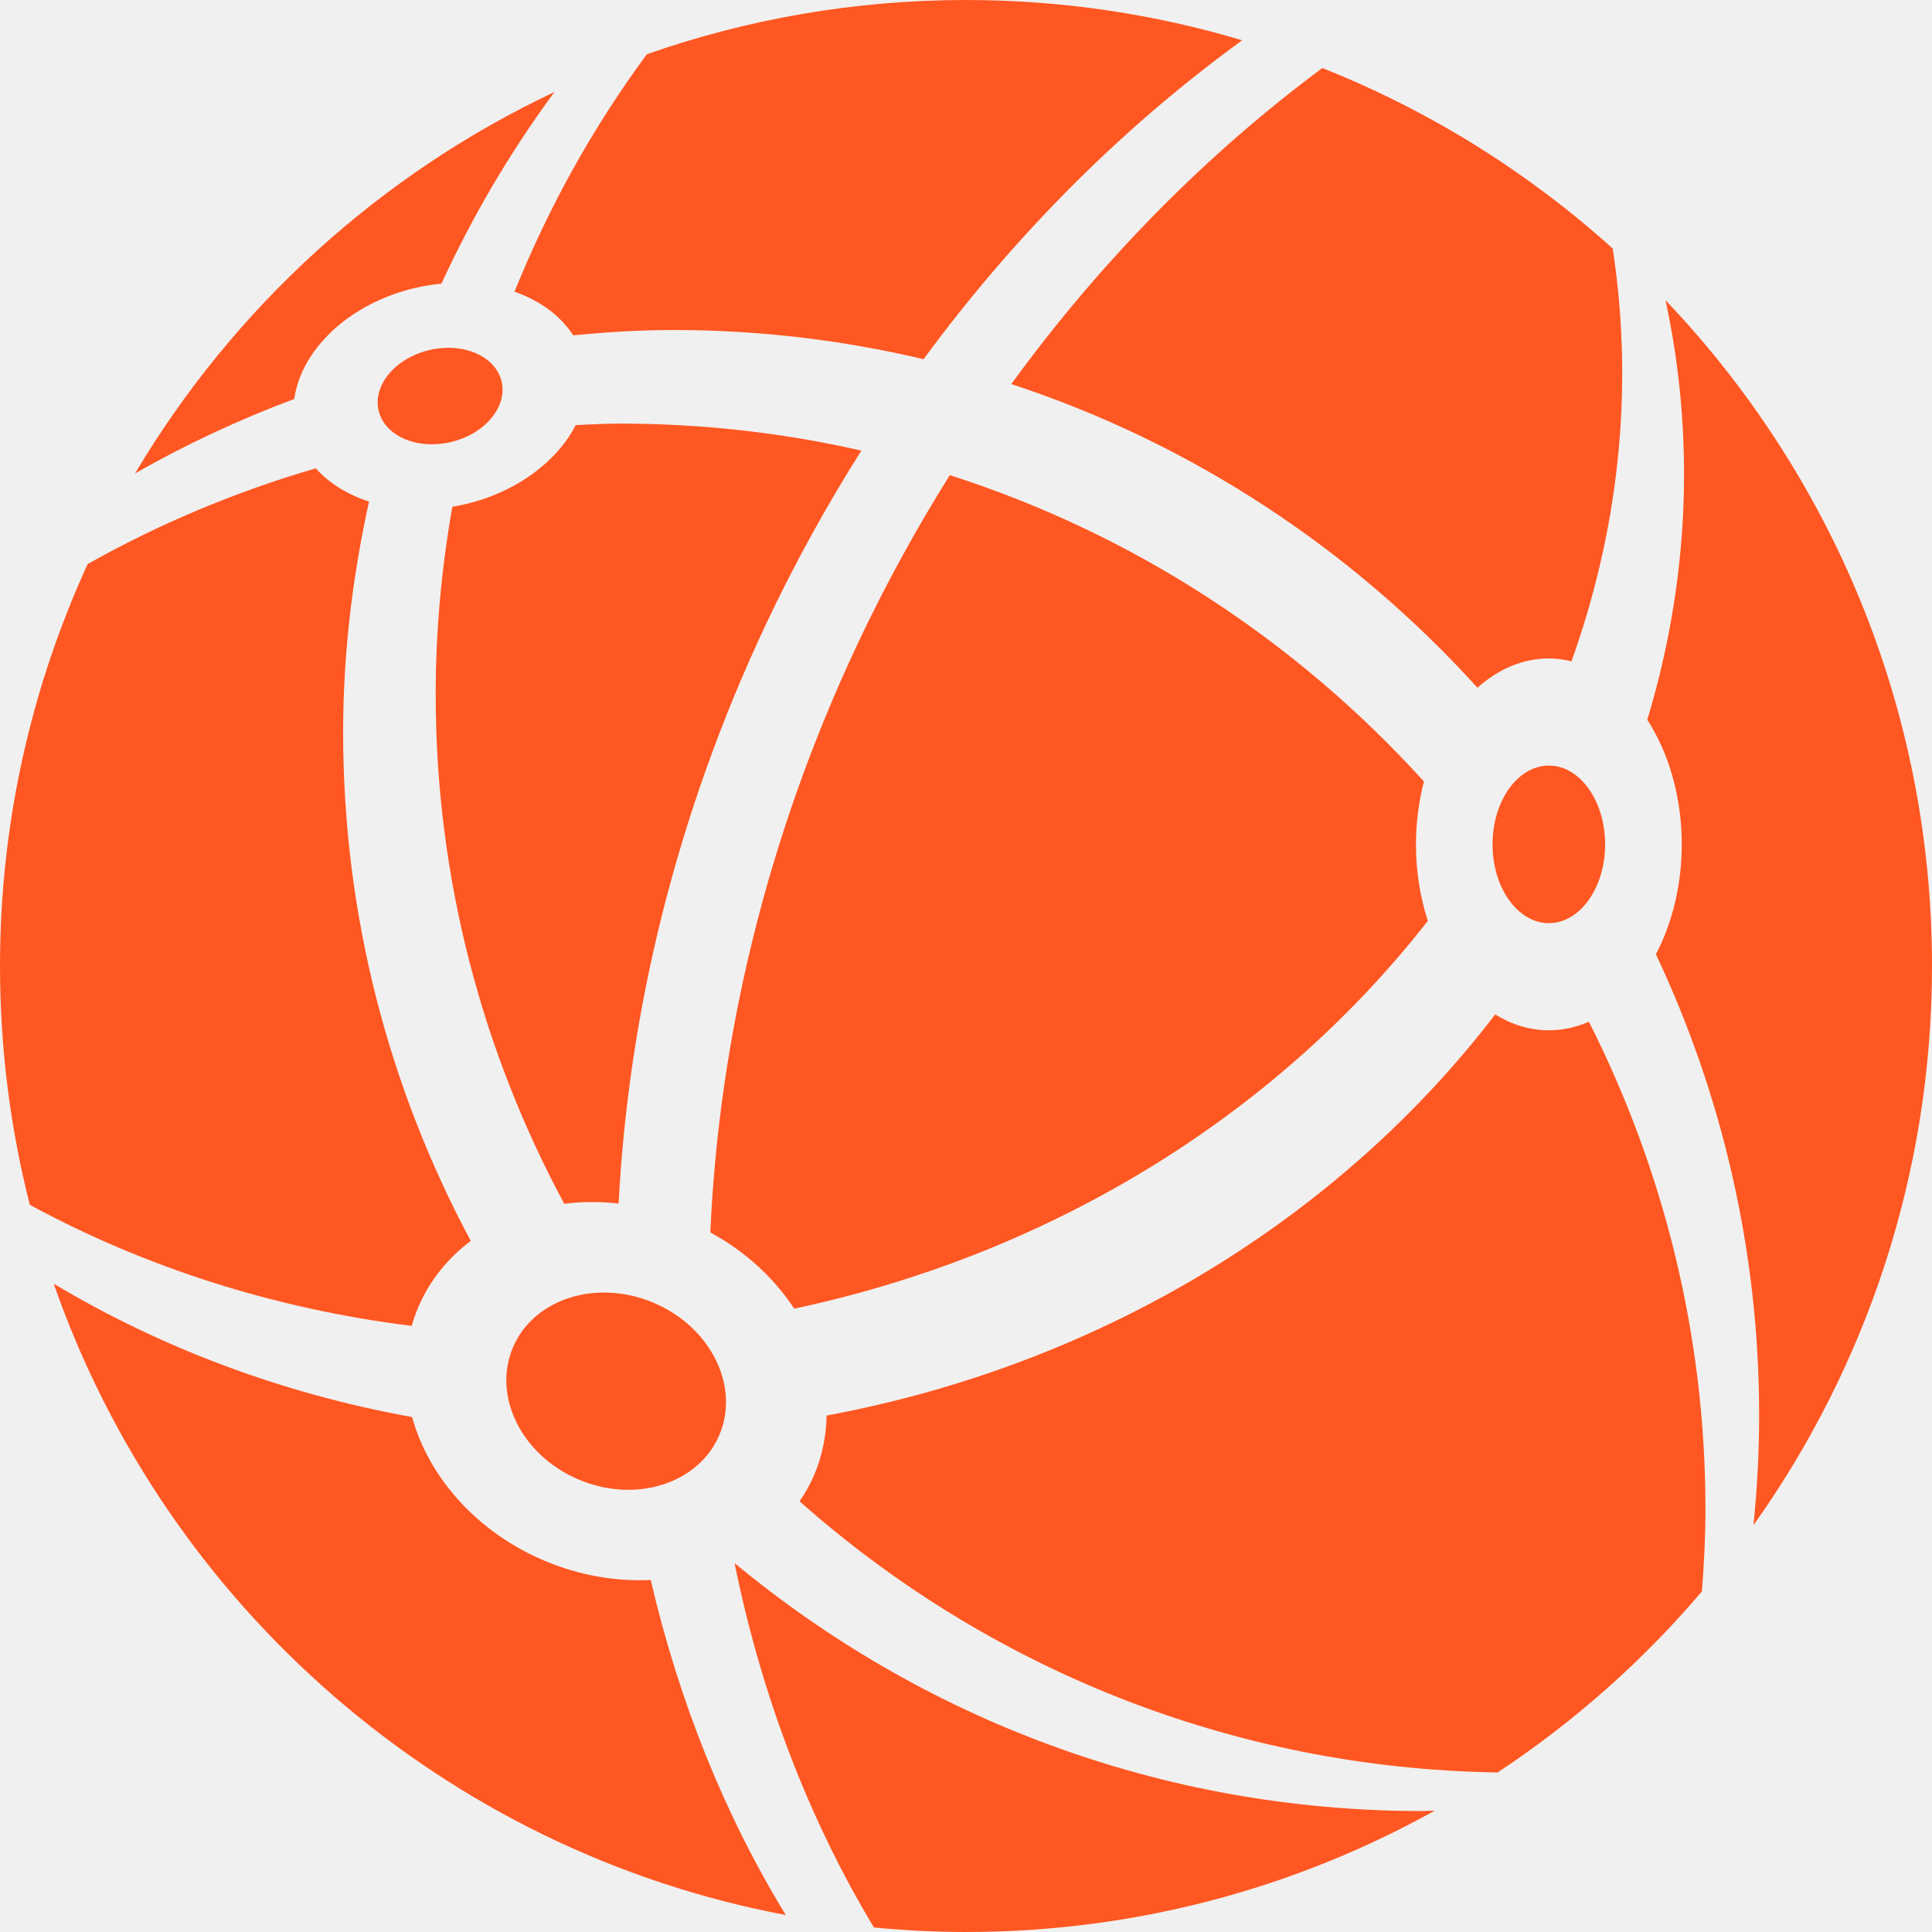
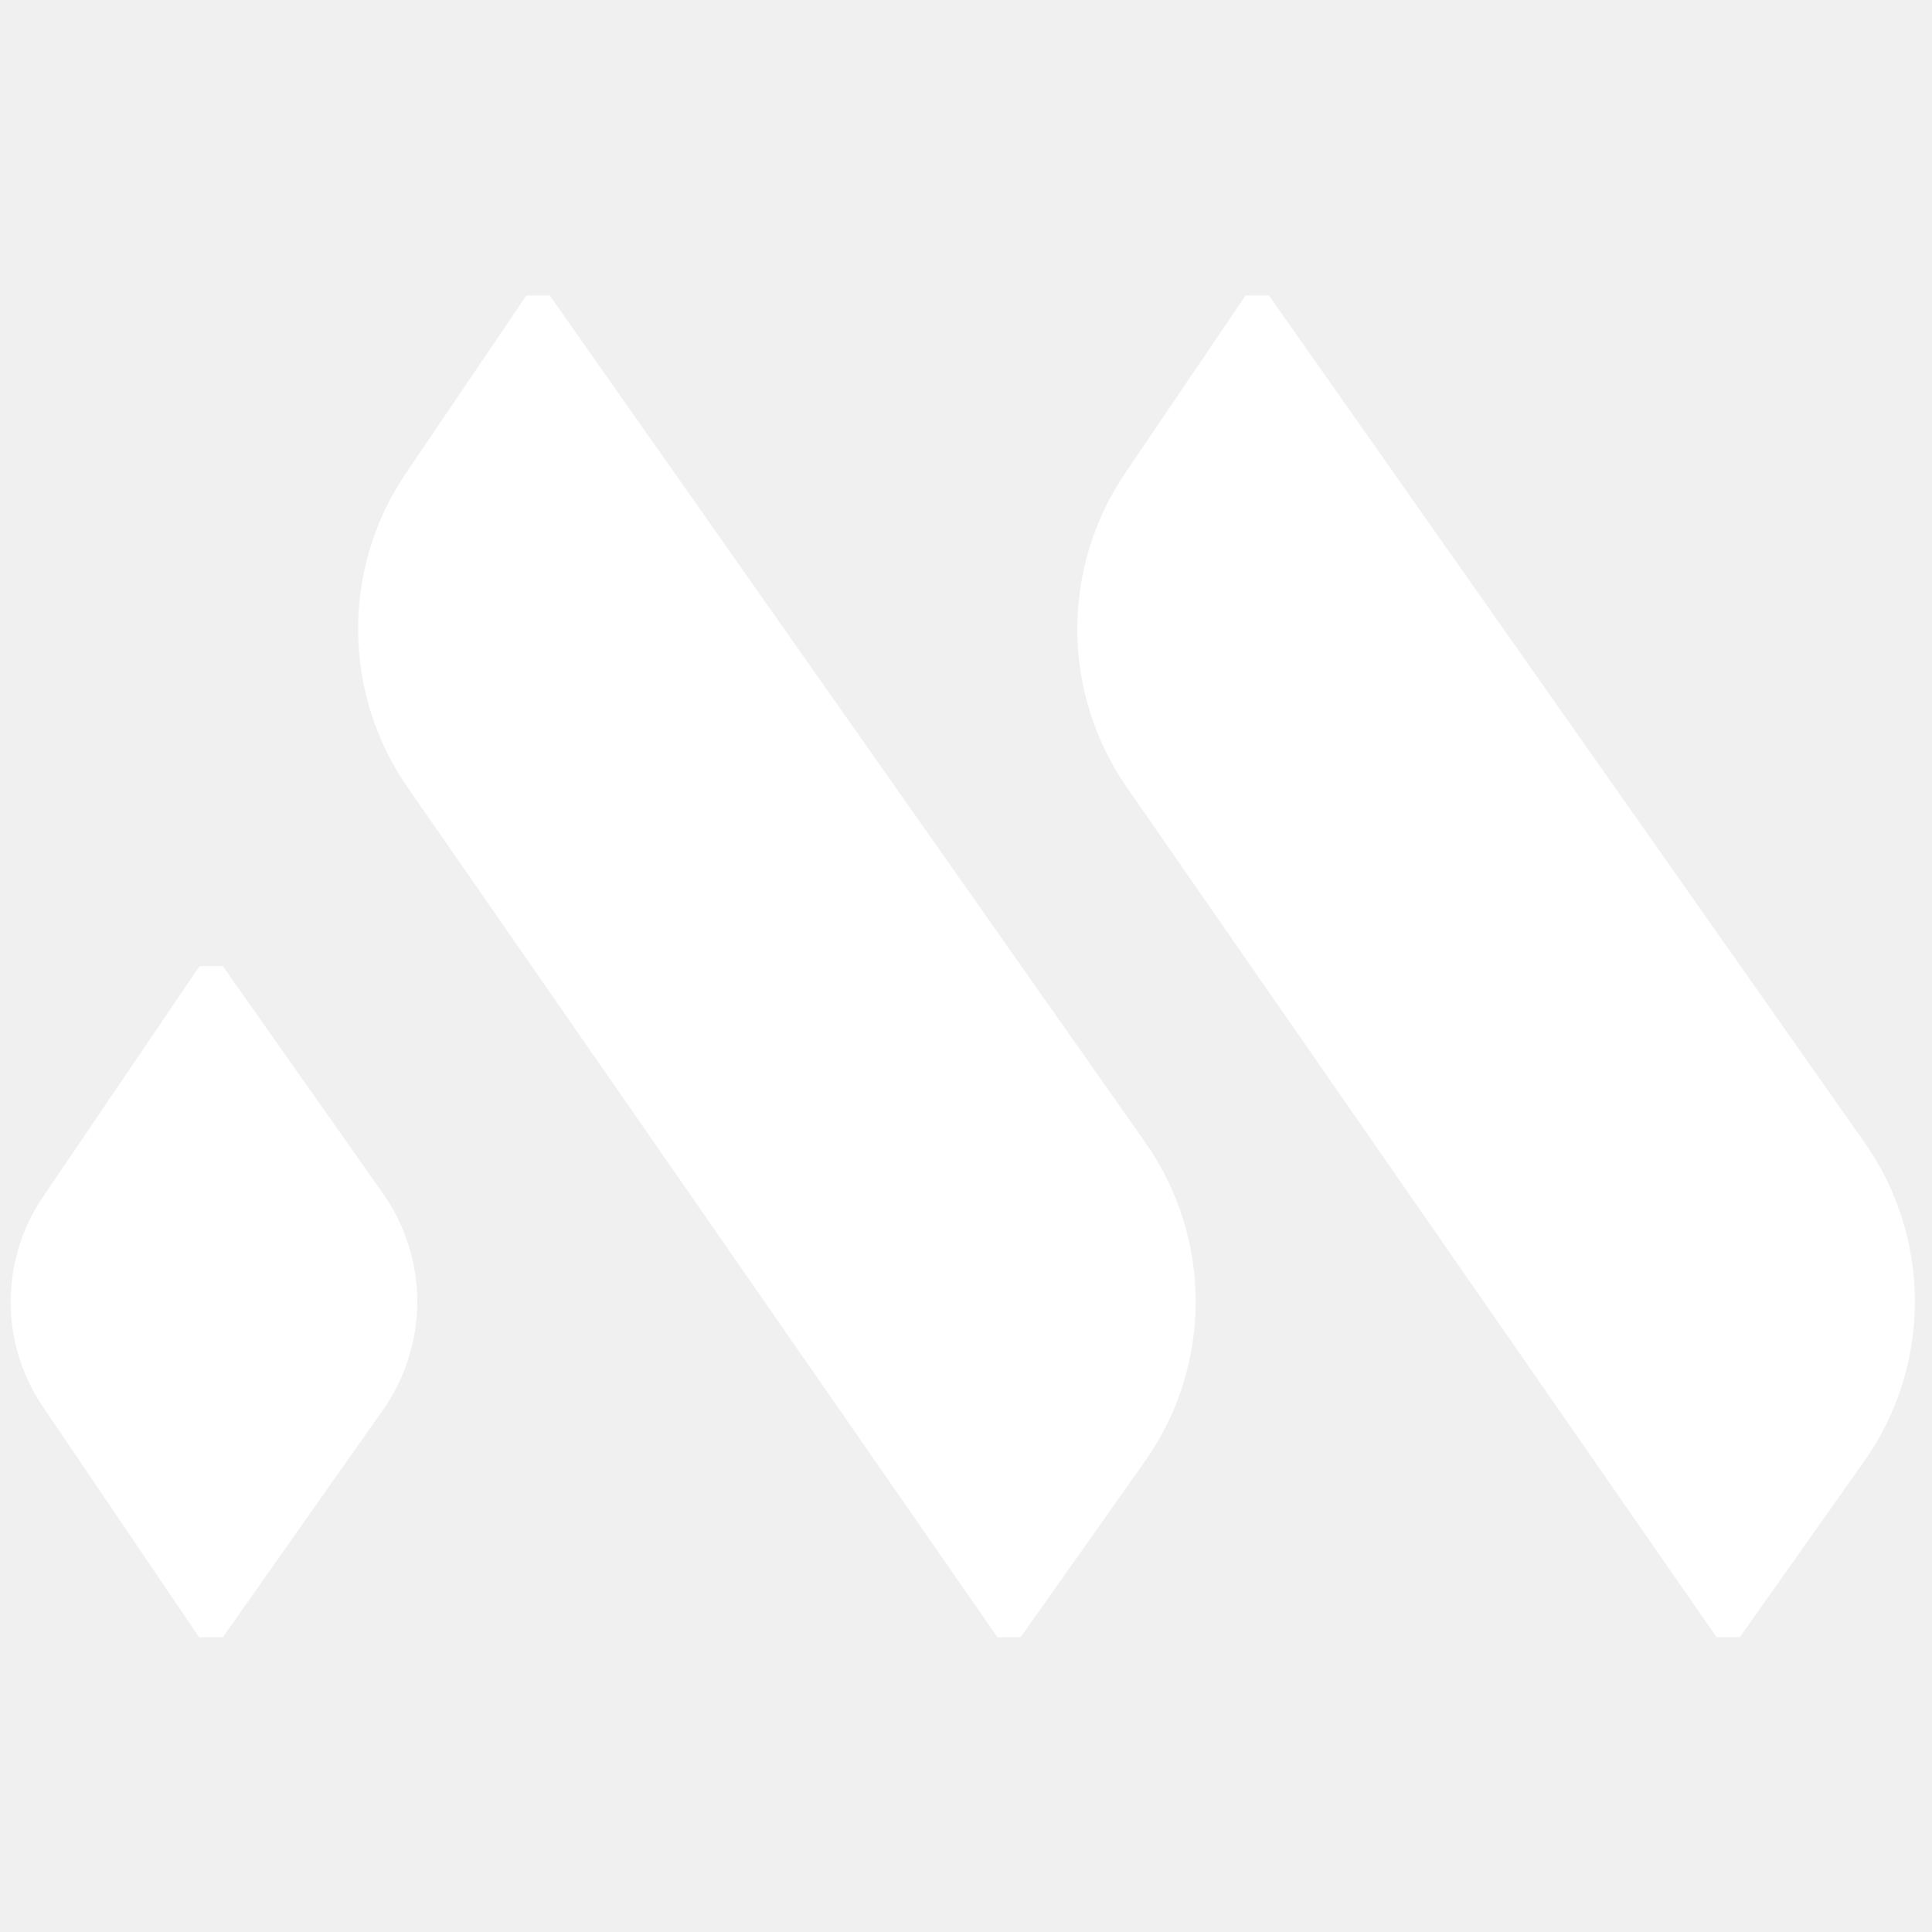
- <svg xmlns="http://www.w3.org/2000/svg" width="140" height="140" viewBox="0 0 140 140" fill="none">
-   <g clip-path="url(#clip0_109_2)">
-     <path d="M73.281 27.831C86.41 32.136 97.992 39.823 107.062 49.836C108.556 48.498 110.328 47.714 112.235 47.714C112.795 47.714 113.342 47.795 113.874 47.923C117.232 38.552 118.425 28.456 116.891 18.191C116.883 18.128 116.865 18.068 116.856 18.004C110.728 12.481 103.62 8.028 95.822 4.93C87.496 11.111 79.845 18.812 73.281 27.831Z" fill="#FF5722" />
-     <path d="M41.536 24.297C43.937 24.071 46.358 23.914 48.819 23.914C55.055 23.914 61.112 24.654 66.925 26.029C73.644 16.885 81.489 9.111 90.013 2.919C83.673 1.026 76.956 0 69.999 0C61.893 0 54.115 1.394 46.875 3.929C42.985 9.195 39.77 14.98 37.283 21.138C39.118 21.778 40.616 22.869 41.536 24.297Z" fill="#FF5722" />
-     <path d="M33.758 36.525C33.43 36.603 33.104 36.666 32.78 36.719C32.001 41.136 31.571 45.673 31.571 50.313C31.571 63.679 34.969 76.233 40.887 87.23C42.163 87.064 43.489 87.064 44.828 87.212C45.54 73.406 48.981 59.103 55.479 45.288C57.561 40.861 59.891 36.652 62.419 32.653C56.794 31.371 50.939 30.695 44.923 30.695C43.847 30.695 42.784 30.756 41.718 30.804C40.376 33.421 37.468 35.642 33.758 36.525Z" fill="#FF5722" />
-     <path d="M68.825 34.431C66.4 38.309 64.155 42.38 62.144 46.658C55.531 60.716 52.095 75.274 51.473 89.304C54.038 90.698 56.103 92.628 57.554 94.83C76.67 90.758 92.769 80.435 103.466 66.731C102.918 65.039 102.606 63.166 102.606 61.188C102.606 59.586 102.818 58.054 103.182 56.63C93.978 46.468 82.192 38.703 68.825 34.431Z" fill="#FF5722" />
-     <path d="M30.303 94.738C31.132 92.778 32.464 91.164 34.114 89.921C28.227 78.942 24.864 66.407 24.864 53.077C24.864 47.324 25.552 41.74 26.741 36.345C25.178 35.841 23.845 35.016 22.883 33.936C17.07 35.635 11.525 37.958 6.352 40.873C2.286 49.744 0 59.604 0 70.001C0 75.976 0.753 81.773 2.161 87.307C10.484 91.821 19.869 94.846 29.834 96.079C29.963 95.628 30.116 95.18 30.303 94.738Z" fill="#FF5722" />
-     <path d="M112.235 74.659C110.851 74.659 109.536 74.245 108.348 73.508C97.267 87.986 80.201 98.794 59.901 102.574C59.87 104.028 59.59 105.479 59.003 106.87C58.712 107.555 58.347 108.19 57.943 108.794C71.453 120.769 89.117 128.143 108.521 128.439C114.059 124.782 119.043 120.358 123.326 115.321C123.478 113.35 123.584 111.366 123.584 109.355C123.584 96.638 120.503 84.663 115.138 74.037C114.221 74.439 113.246 74.659 112.235 74.659Z" fill="#FF5722" />
-     <path d="M53.229 113.268C55.171 122.836 58.576 131.772 63.328 139.674C65.526 139.88 67.748 140 70.001 140C82.332 140 93.908 136.801 103.97 131.205C103.651 131.208 103.339 131.235 103.022 131.235C84.087 131.233 66.749 124.474 53.229 113.268Z" fill="#FF5722" />
-     <path d="M39.46 113.097C34.519 111.01 31.068 107.032 29.861 102.687C20.459 100.985 11.661 97.671 3.893 93.023C12.027 116.379 32.179 134.097 56.942 138.772C52.48 131.475 49.199 123.265 47.153 114.489C44.652 114.611 42.015 114.177 39.46 113.097Z" fill="#FF5722" />
-     <path d="M30.032 20.877C30.689 20.72 31.343 20.618 31.988 20.555C34.253 15.632 36.994 10.975 40.184 6.662C27.499 12.644 16.906 22.321 9.786 34.309C13.455 32.207 17.317 30.409 21.325 28.909C21.817 25.351 25.266 22.012 30.032 20.877Z" fill="#FF5722" />
-     <path d="M140 70.001C140 51.293 132.647 34.313 120.691 21.755C120.954 22.987 121.185 24.233 121.374 25.495C122.74 34.646 121.936 43.665 119.368 52.157C120.914 54.547 121.865 57.709 121.865 61.188C121.865 64.168 121.166 66.915 119.993 69.146C124.772 79.295 127.475 90.614 127.475 102.576C127.475 105.259 127.326 107.904 127.063 110.52C135.197 99.081 140 85.106 140 70.001Z" fill="#FF5722" />
-     <path d="M41.941 107.218C46.073 108.965 50.636 107.512 52.132 103.973C53.628 100.434 51.491 96.149 47.358 94.402C43.226 92.655 38.663 94.108 37.167 97.647C35.671 101.186 37.808 105.471 41.941 107.218Z" fill="#FF5722" />
-     <path d="M112.235 66.895C114.487 66.895 116.313 64.339 116.313 61.186C116.313 58.033 114.487 55.477 112.235 55.477C109.982 55.477 108.156 58.033 108.156 61.186C108.156 64.339 109.982 66.895 112.235 66.895Z" fill="#FF5722" />
-     <path d="M32.686 32.029C35.146 31.442 36.785 29.476 36.346 27.637C35.908 25.799 33.559 24.784 31.099 25.37C28.639 25.956 27 27.922 27.438 29.761C27.877 31.6 30.226 32.615 32.686 32.029Z" fill="#FF5722" />
-   </g>
+ <svg xmlns="http://www.w3.org/2000/svg" width="500" zoomAndPan="magnify" viewBox="0 0 375 375" height="500" preserveAspectRatio="xMidYMid meet" version="1.0">
  <defs>
-     <clipPath id="clip0_109_2">
-       <rect width="140" height="140" fill="white" />
+     <clipPath id="1ba51b4001">
+       <path d="M 2 187 L 81 187 L 81 317.812 L 2 317.812 Z M 2 187 " clip-rule="nonzero" />
+     </clipPath>
+     <clipPath id="e5539d76ae">
+       <path d="M 209 57 L 372 57 L 372 317.812 L 209 317.812 Z M 209 57 " clip-rule="nonzero" />
+     </clipPath>
+     <clipPath id="2eb84122e8">
+       <path d="M 69 57 L 233 57 L 233 317.812 L 69 317.812 Z M 69 57 " clip-rule="nonzero" />
    </clipPath>
  </defs>
+   <g clip-path="url(#1ba51b4001)">
+     <path fill="#ffffff" d="M 8.375 273.121 L 38.648 317.793 L 43.25 317.793 L 74.316 273.695 C 75.395 272.164 76.352 270.562 77.184 268.887 C 78.016 267.211 78.715 265.477 79.281 263.695 C 79.848 261.91 80.273 260.094 80.559 258.242 C 80.848 256.395 80.988 254.531 80.988 252.66 C 80.988 250.789 80.848 248.926 80.559 247.078 C 80.273 245.227 79.848 243.41 79.281 241.625 C 78.715 239.84 78.016 238.109 77.184 236.434 C 76.352 234.758 75.395 233.152 74.316 231.625 L 43.25 187.527 L 38.73 187.527 L 8.457 232.145 C 7.43 233.641 6.516 235.207 5.723 236.844 C 4.926 238.48 4.258 240.164 3.719 241.898 C 3.18 243.633 2.77 245.402 2.496 247.199 C 2.219 248.996 2.078 250.801 2.074 252.621 C 2.07 254.438 2.203 256.246 2.473 258.043 C 2.742 259.84 3.141 261.609 3.676 263.348 C 4.211 265.082 4.871 266.773 5.66 268.41 C 6.445 270.047 7.352 271.617 8.375 273.121 Z M 8.375 273.121 " fill-opacity="1" fill-rule="nonzero" />
+   </g>
+   <g clip-path="url(#e5539d76ae)">
+     <path fill="#ffffff" d="M 333.203 317.793 L 337.691 317.793 L 361.918 283.523 C 362.703 282.398 363.449 281.25 364.148 280.07 C 364.848 278.891 365.504 277.688 366.113 276.457 C 366.719 275.23 367.281 273.98 367.793 272.707 C 368.305 271.434 368.766 270.145 369.18 268.836 C 369.594 267.531 369.957 266.207 370.27 264.875 C 370.582 263.539 370.84 262.191 371.051 260.836 C 371.262 259.48 371.418 258.121 371.523 256.754 C 371.625 255.387 371.68 254.016 371.68 252.645 C 371.68 251.273 371.625 249.906 371.523 248.539 C 371.418 247.172 371.262 245.809 371.051 244.453 C 370.84 243.098 370.582 241.754 370.27 240.418 C 369.957 239.082 369.594 237.762 369.18 236.453 C 368.766 235.148 368.305 233.855 367.793 232.586 C 367.281 231.312 366.719 230.062 366.113 228.832 C 365.504 227.605 364.848 226.402 364.148 225.223 C 363.449 224.043 362.703 222.891 361.918 221.77 L 246.297 57.344 L 241.777 57.344 L 218.266 92.027 C 217.52 93.141 216.812 94.281 216.148 95.445 C 215.484 96.613 214.867 97.805 214.293 99.016 C 213.719 100.23 213.188 101.461 212.707 102.715 C 212.223 103.965 211.789 105.234 211.402 106.52 C 211.012 107.805 210.676 109.102 210.383 110.41 C 210.094 111.723 209.852 113.039 209.66 114.367 C 209.465 115.695 209.324 117.031 209.23 118.371 C 209.137 119.707 209.094 121.051 209.102 122.391 C 209.109 123.734 209.168 125.074 209.273 126.41 C 209.383 127.75 209.539 129.082 209.746 130.406 C 209.953 131.73 210.207 133.047 210.512 134.355 C 210.816 135.664 211.172 136.957 211.574 138.238 C 211.977 139.516 212.422 140.781 212.918 142.027 C 213.414 143.273 213.957 144.5 214.547 145.707 C 215.133 146.914 215.766 148.098 216.441 149.258 C 217.117 150.418 217.836 151.551 218.594 152.656 Z M 333.203 317.793 " fill-opacity="1" fill-rule="nonzero" />
+   </g>
+   <g clip-path="url(#2eb84122e8)">
+     <path fill="#ffffff" d="M 193.605 317.793 L 198.094 317.793 L 222.316 283.523 C 223.105 282.398 223.852 281.25 224.551 280.07 C 225.25 278.891 225.906 277.688 226.512 276.457 C 227.121 275.23 227.68 273.98 228.191 272.707 C 228.707 271.434 229.168 270.145 229.582 268.836 C 229.996 267.531 230.359 266.207 230.672 264.875 C 230.98 263.539 231.242 262.191 231.453 260.836 C 231.66 259.48 231.816 258.121 231.922 256.754 C 232.027 255.387 232.082 254.016 232.082 252.645 C 232.082 251.273 232.027 249.906 231.922 248.539 C 231.816 247.172 231.66 245.809 231.453 244.453 C 231.242 243.098 230.98 241.754 230.672 240.418 C 230.359 239.082 229.996 237.762 229.582 236.453 C 229.168 235.148 228.707 233.855 228.191 232.586 C 227.68 231.312 227.121 230.062 226.512 228.832 C 225.906 227.605 225.25 226.402 224.551 225.223 C 223.852 224.043 223.105 222.891 222.316 221.77 L 106.695 57.344 L 102.18 57.344 L 78.668 92.027 C 77.918 93.141 77.215 94.281 76.551 95.445 C 75.887 96.613 75.27 97.805 74.695 99.016 C 74.117 100.23 73.59 101.461 73.109 102.715 C 72.625 103.965 72.191 105.234 71.805 106.52 C 71.414 107.805 71.074 109.102 70.785 110.41 C 70.492 111.723 70.254 113.039 70.059 114.367 C 69.867 115.695 69.727 117.031 69.633 118.371 C 69.539 119.707 69.496 121.051 69.504 122.391 C 69.512 123.734 69.57 125.074 69.676 126.41 C 69.781 127.75 69.941 129.082 70.148 130.406 C 70.355 131.73 70.609 133.047 70.914 134.355 C 71.219 135.664 71.574 136.957 71.977 138.238 C 72.375 139.516 72.824 140.781 73.32 142.027 C 73.816 143.273 74.359 144.5 74.945 145.707 C 75.535 146.914 76.164 148.098 76.84 149.258 C 77.52 150.418 78.234 151.551 78.996 152.656 Z M 193.605 317.793 " fill-opacity="1" fill-rule="nonzero" />
+   </g>
</svg>
